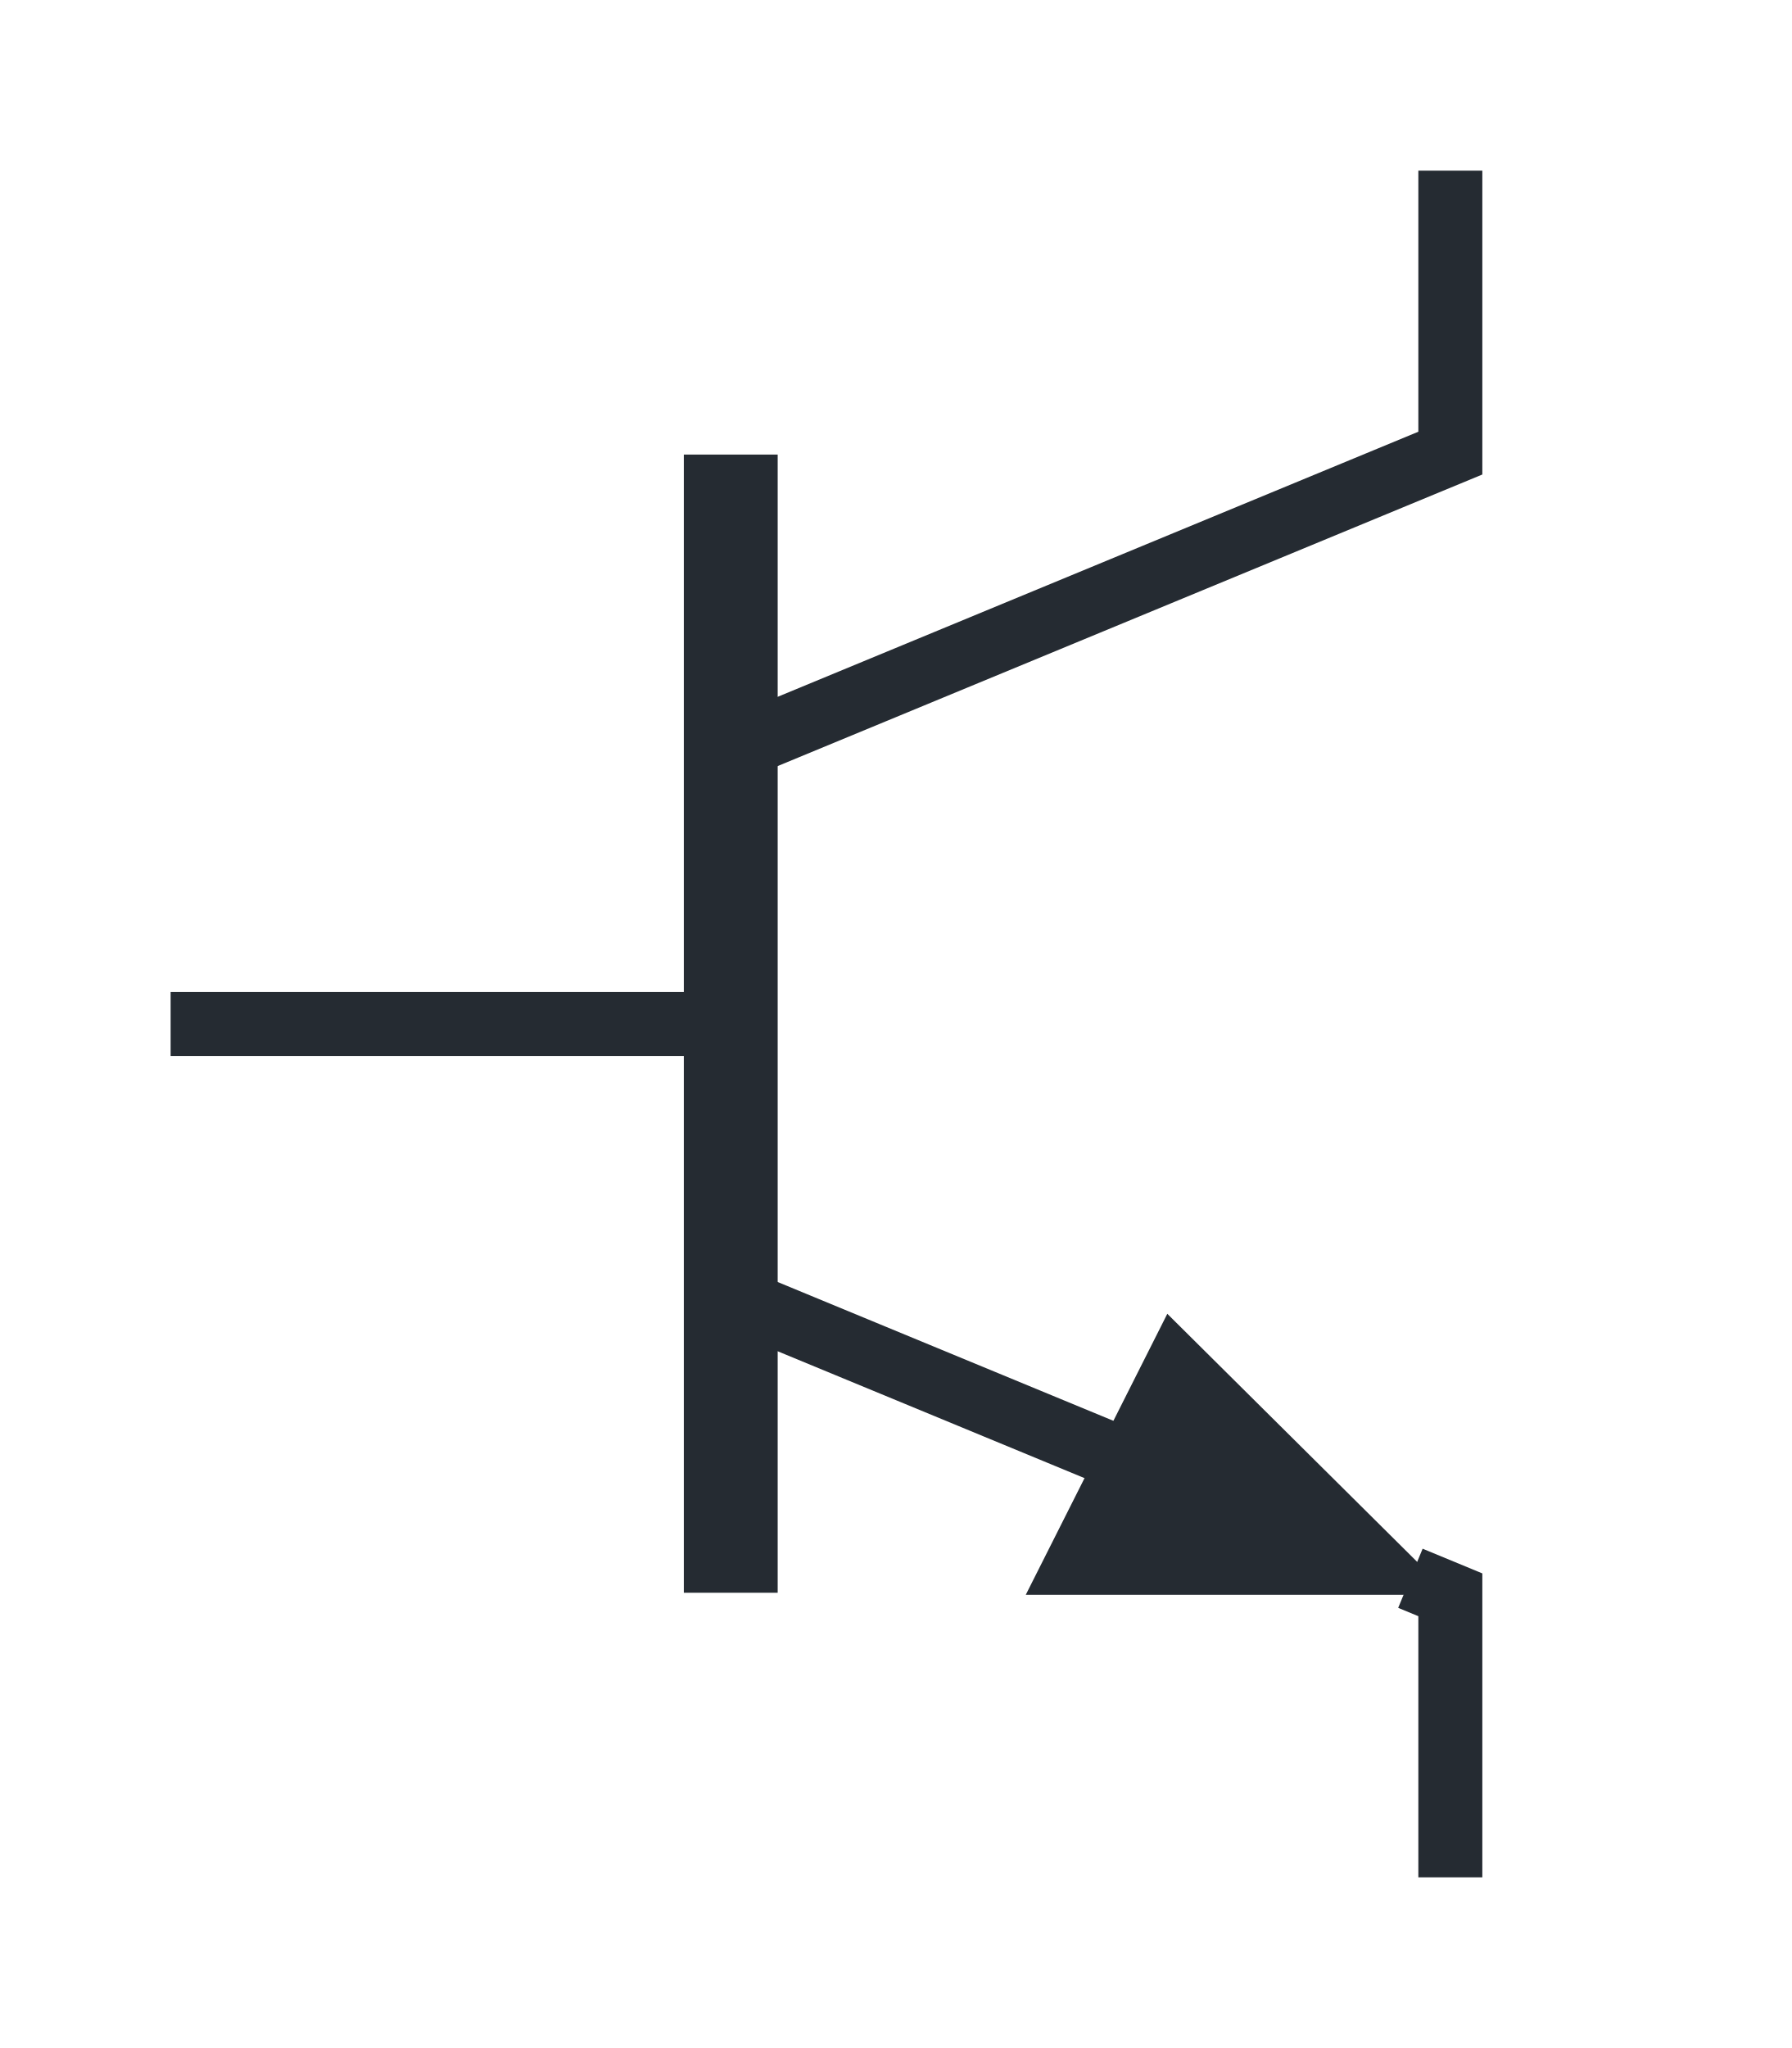
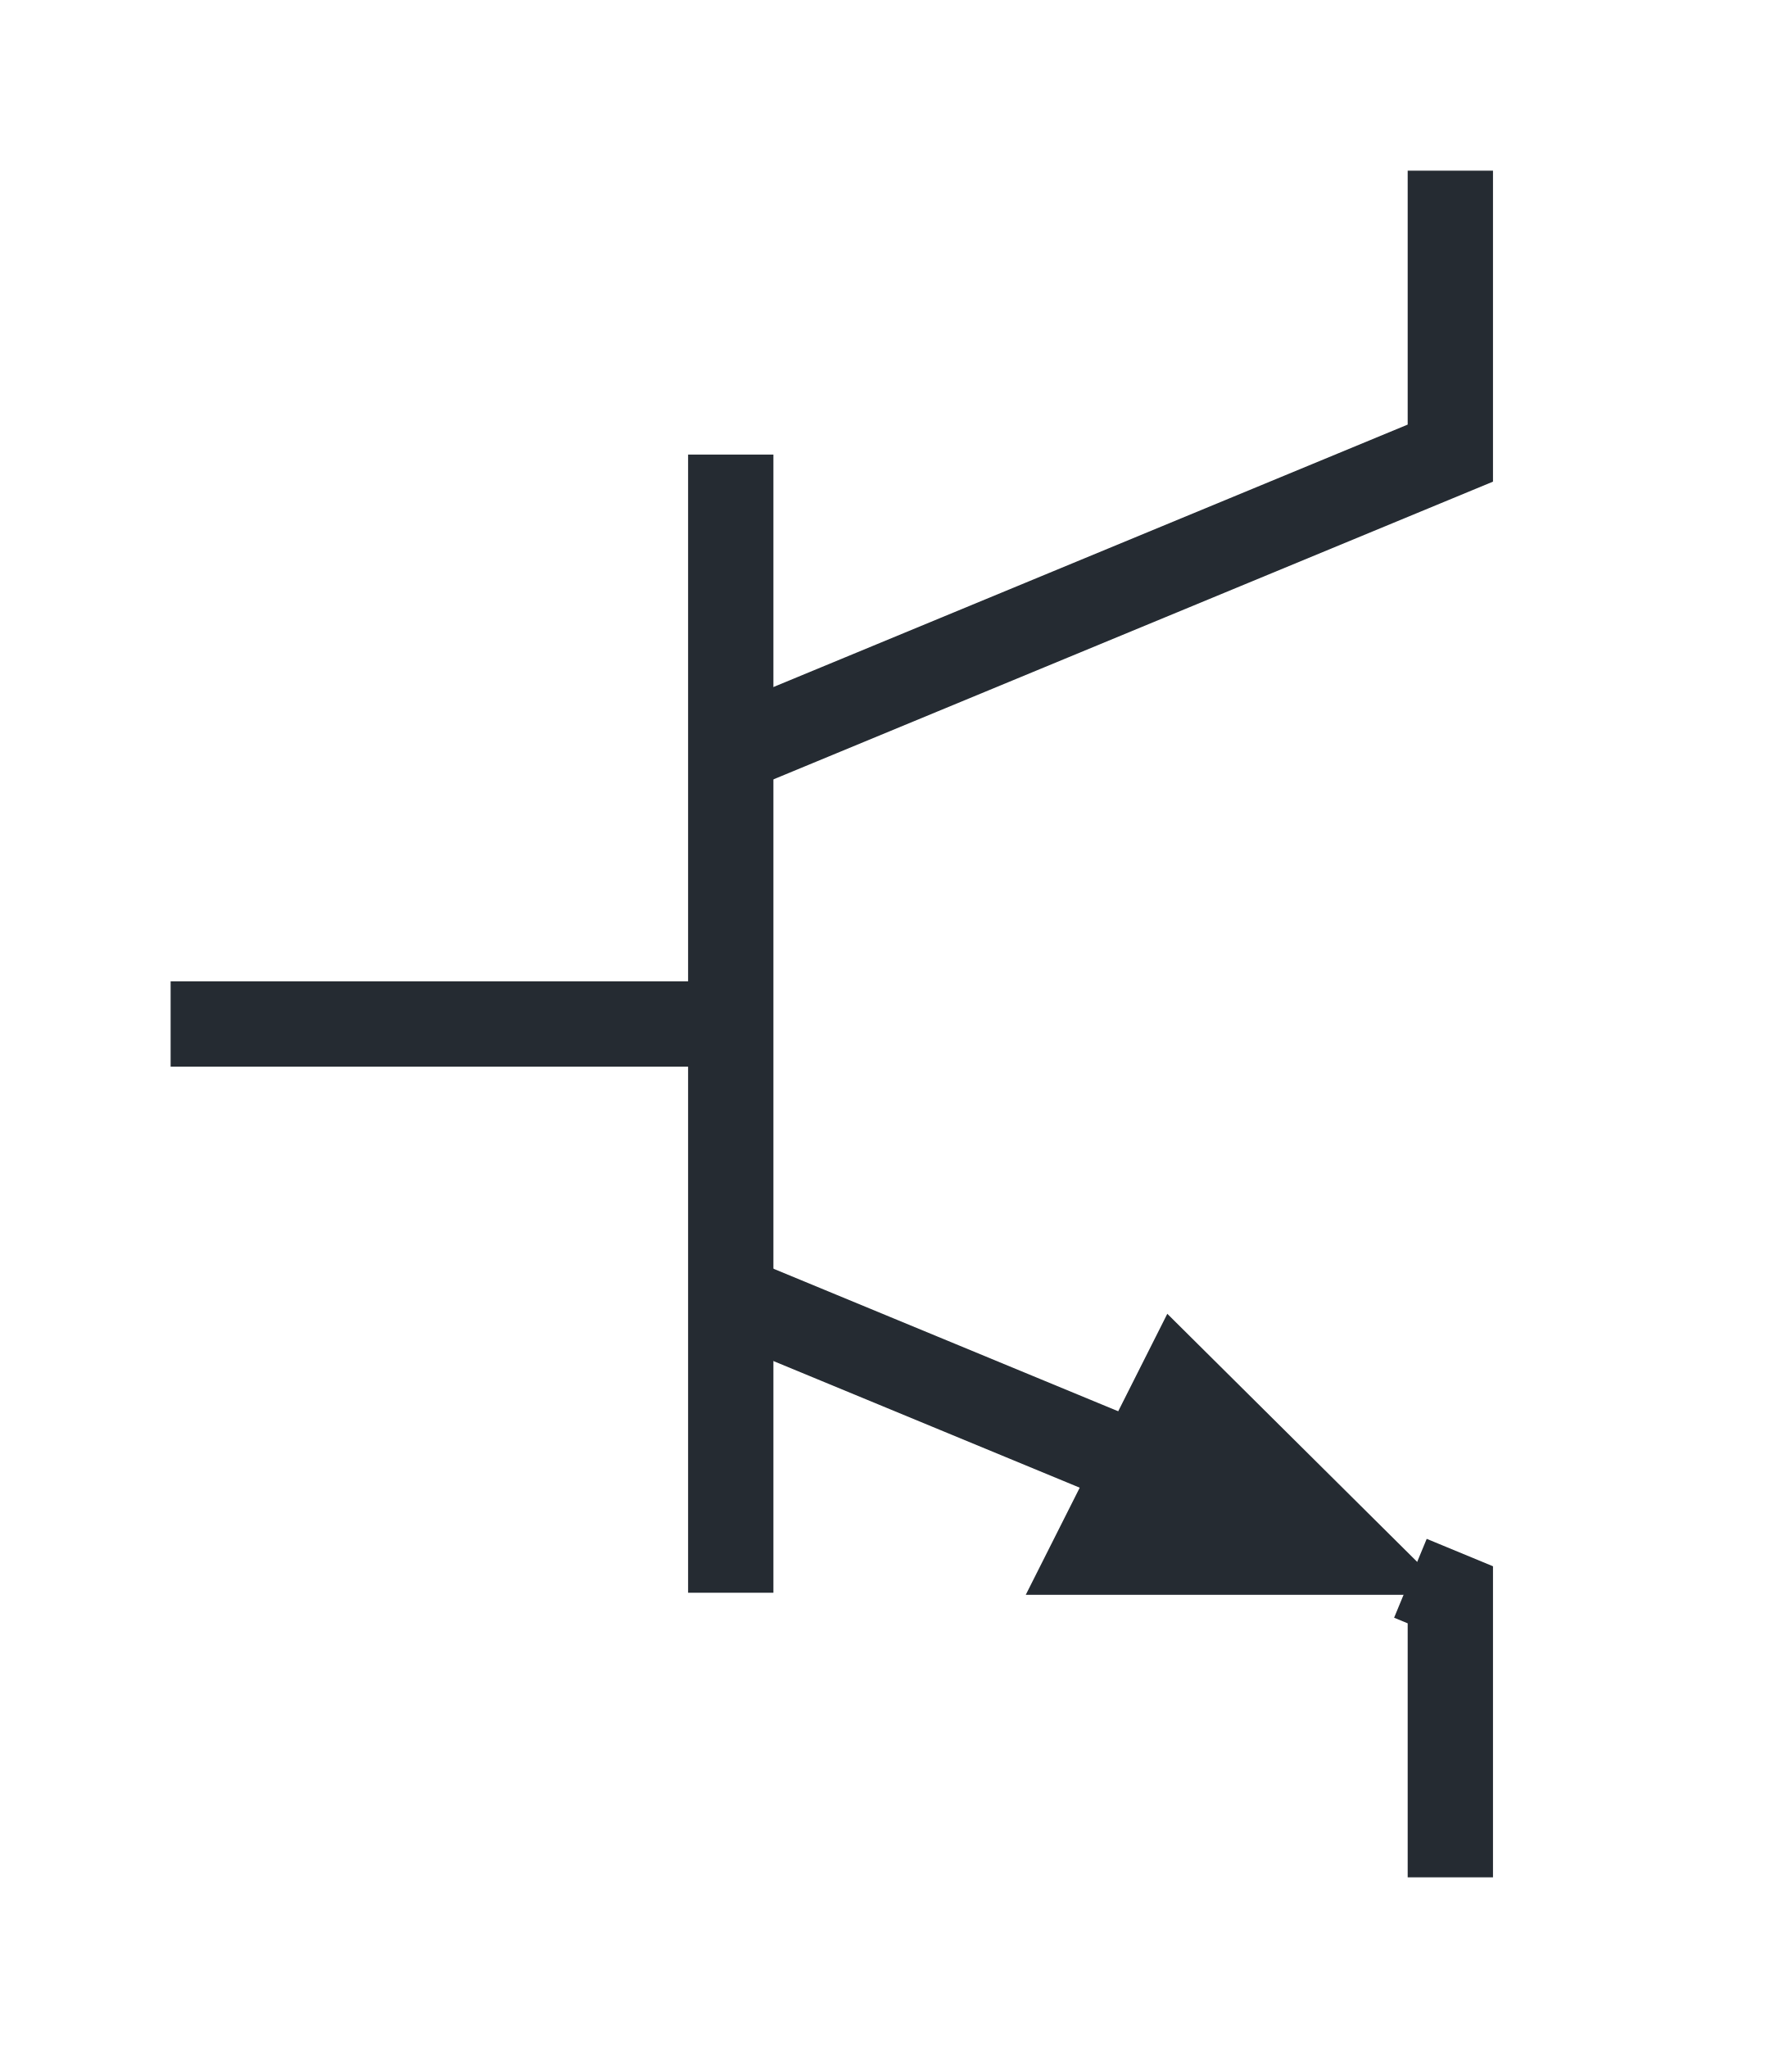
<svg xmlns="http://www.w3.org/2000/svg" viewBox="-34 -24 42 48">
-   <line x1="-30" y1="0" x2="-16.869" y2="0" fill="none" stroke="#252b32" stroke-width="1.5" stroke-linecap="butt" stroke-linejoin="miter" />
-   <line x1="-16.869" y1="-13.346" x2="-16.869" y2="13.33" fill="none" stroke="#252b32" stroke-width="2.2" stroke-linecap="butt" stroke-linejoin="miter" />
-   <polyline points="-16.869,-6.402 0,-13.38 0,-20" fill="none" stroke="#252b32" stroke-width="1.5" stroke-linecap="butt" stroke-linejoin="miter" />
-   <line x1="-16.869" y1="6.404" x2="-7.301" y2="10.359" fill="none" stroke="#252b32" stroke-width="1.5" stroke-linecap="butt" stroke-linejoin="miter" />
-   <polyline points="-0.936,12.991 0,13.378 0,20" fill="none" stroke="#252b32" stroke-width="1.5" stroke-linecap="butt" stroke-linejoin="miter" />
-   <polygon points="-6.635,6.792 -9.953,13.378 0,13.378" fill="#252b32" stroke="none" stroke-width="1.5" stroke-linecap="butt" stroke-linejoin="miter" />
+   <line x1="-30" y1="0" x2="-16.869" y2="0" fill="none" stroke="#252b32" stroke-width="2" stroke-linecap="butt" stroke-linejoin="miter" />
+   <line x1="-16.869" y1="-13.346" x2="-16.869" y2="13.33" fill="none" stroke="#252b32" stroke-width="2" stroke-linecap="butt" stroke-linejoin="miter" />
+   <polyline points="-16.869,-6.402 0,-13.38 0,-20" fill="none" stroke="#252b32" stroke-width="2" stroke-linecap="butt" stroke-linejoin="miter" />
+   <line x1="-16.869" y1="6.404" x2="-7.301" y2="10.359" fill="none" stroke="#252b32" stroke-width="2" stroke-linecap="butt" stroke-linejoin="miter" />
+   <polyline points="-0.936,12.991 0,13.378 0,20" fill="none" stroke="#252b32" stroke-width="2" stroke-linecap="butt" stroke-linejoin="miter" />
+   <polygon points="-6.635,6.792 -9.953,13.378 0,13.378" fill="#252b32" stroke="none" stroke-width="2" stroke-linecap="butt" stroke-linejoin="miter" />
</svg>
